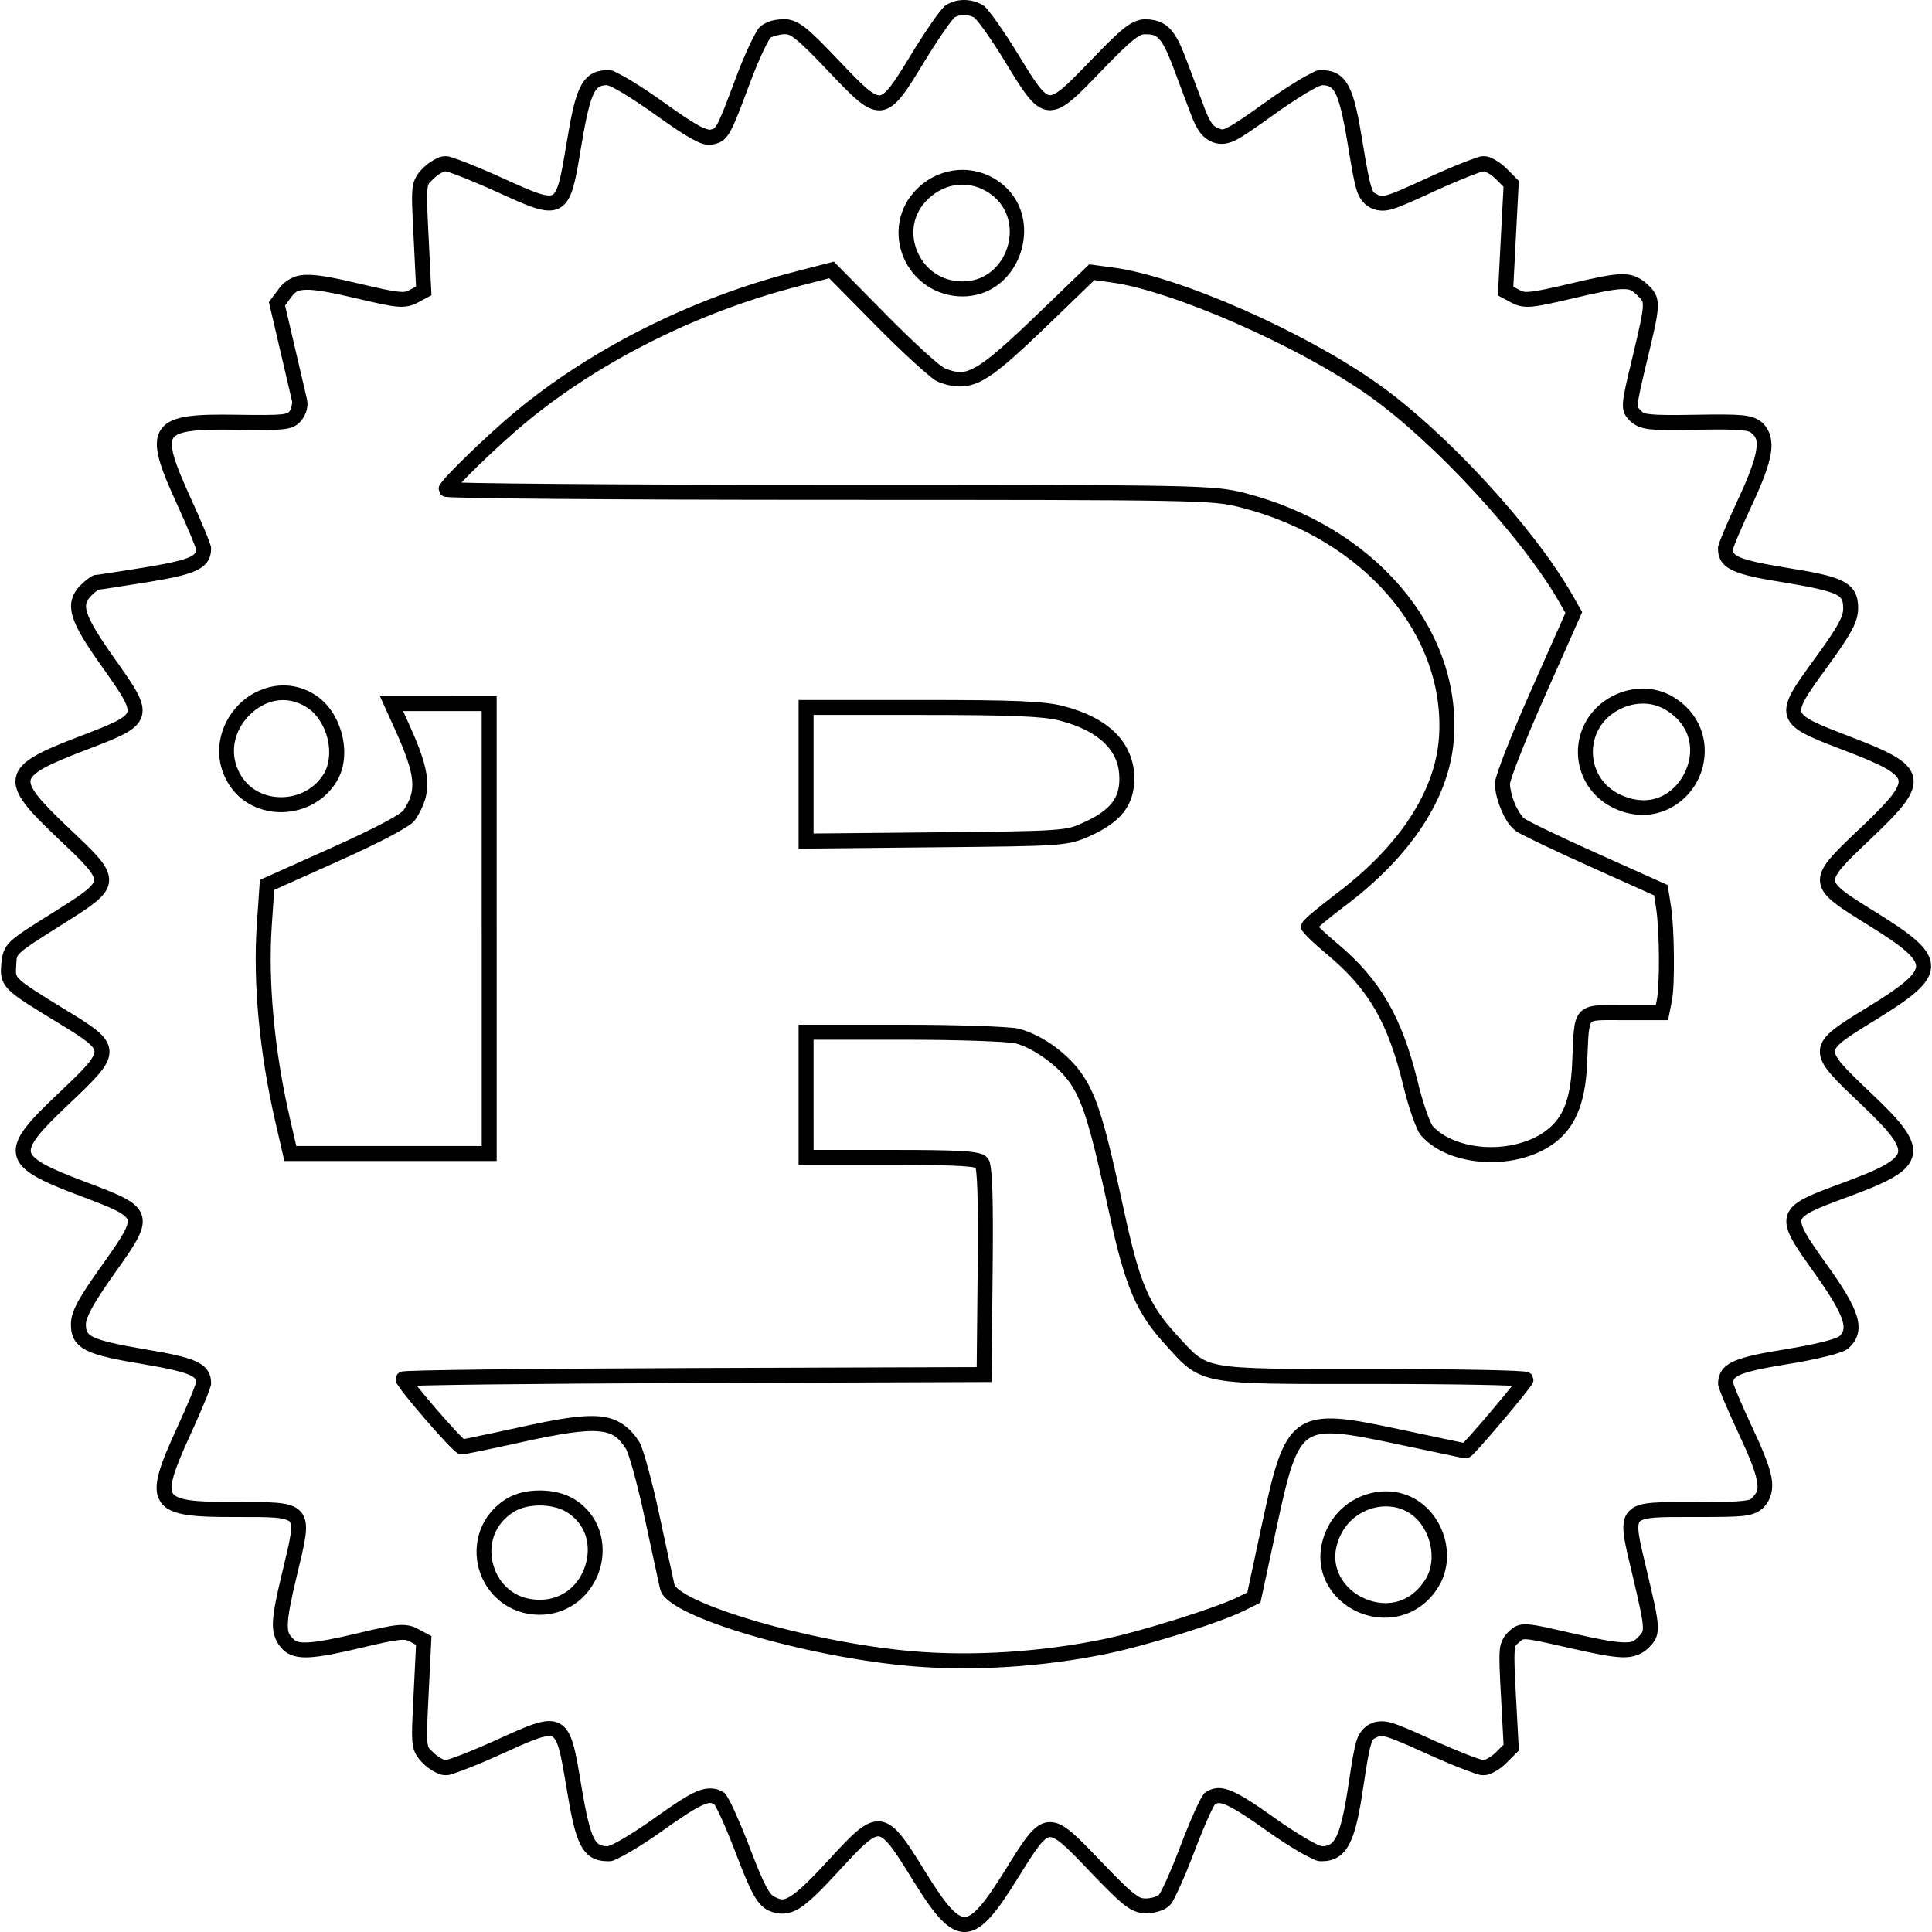
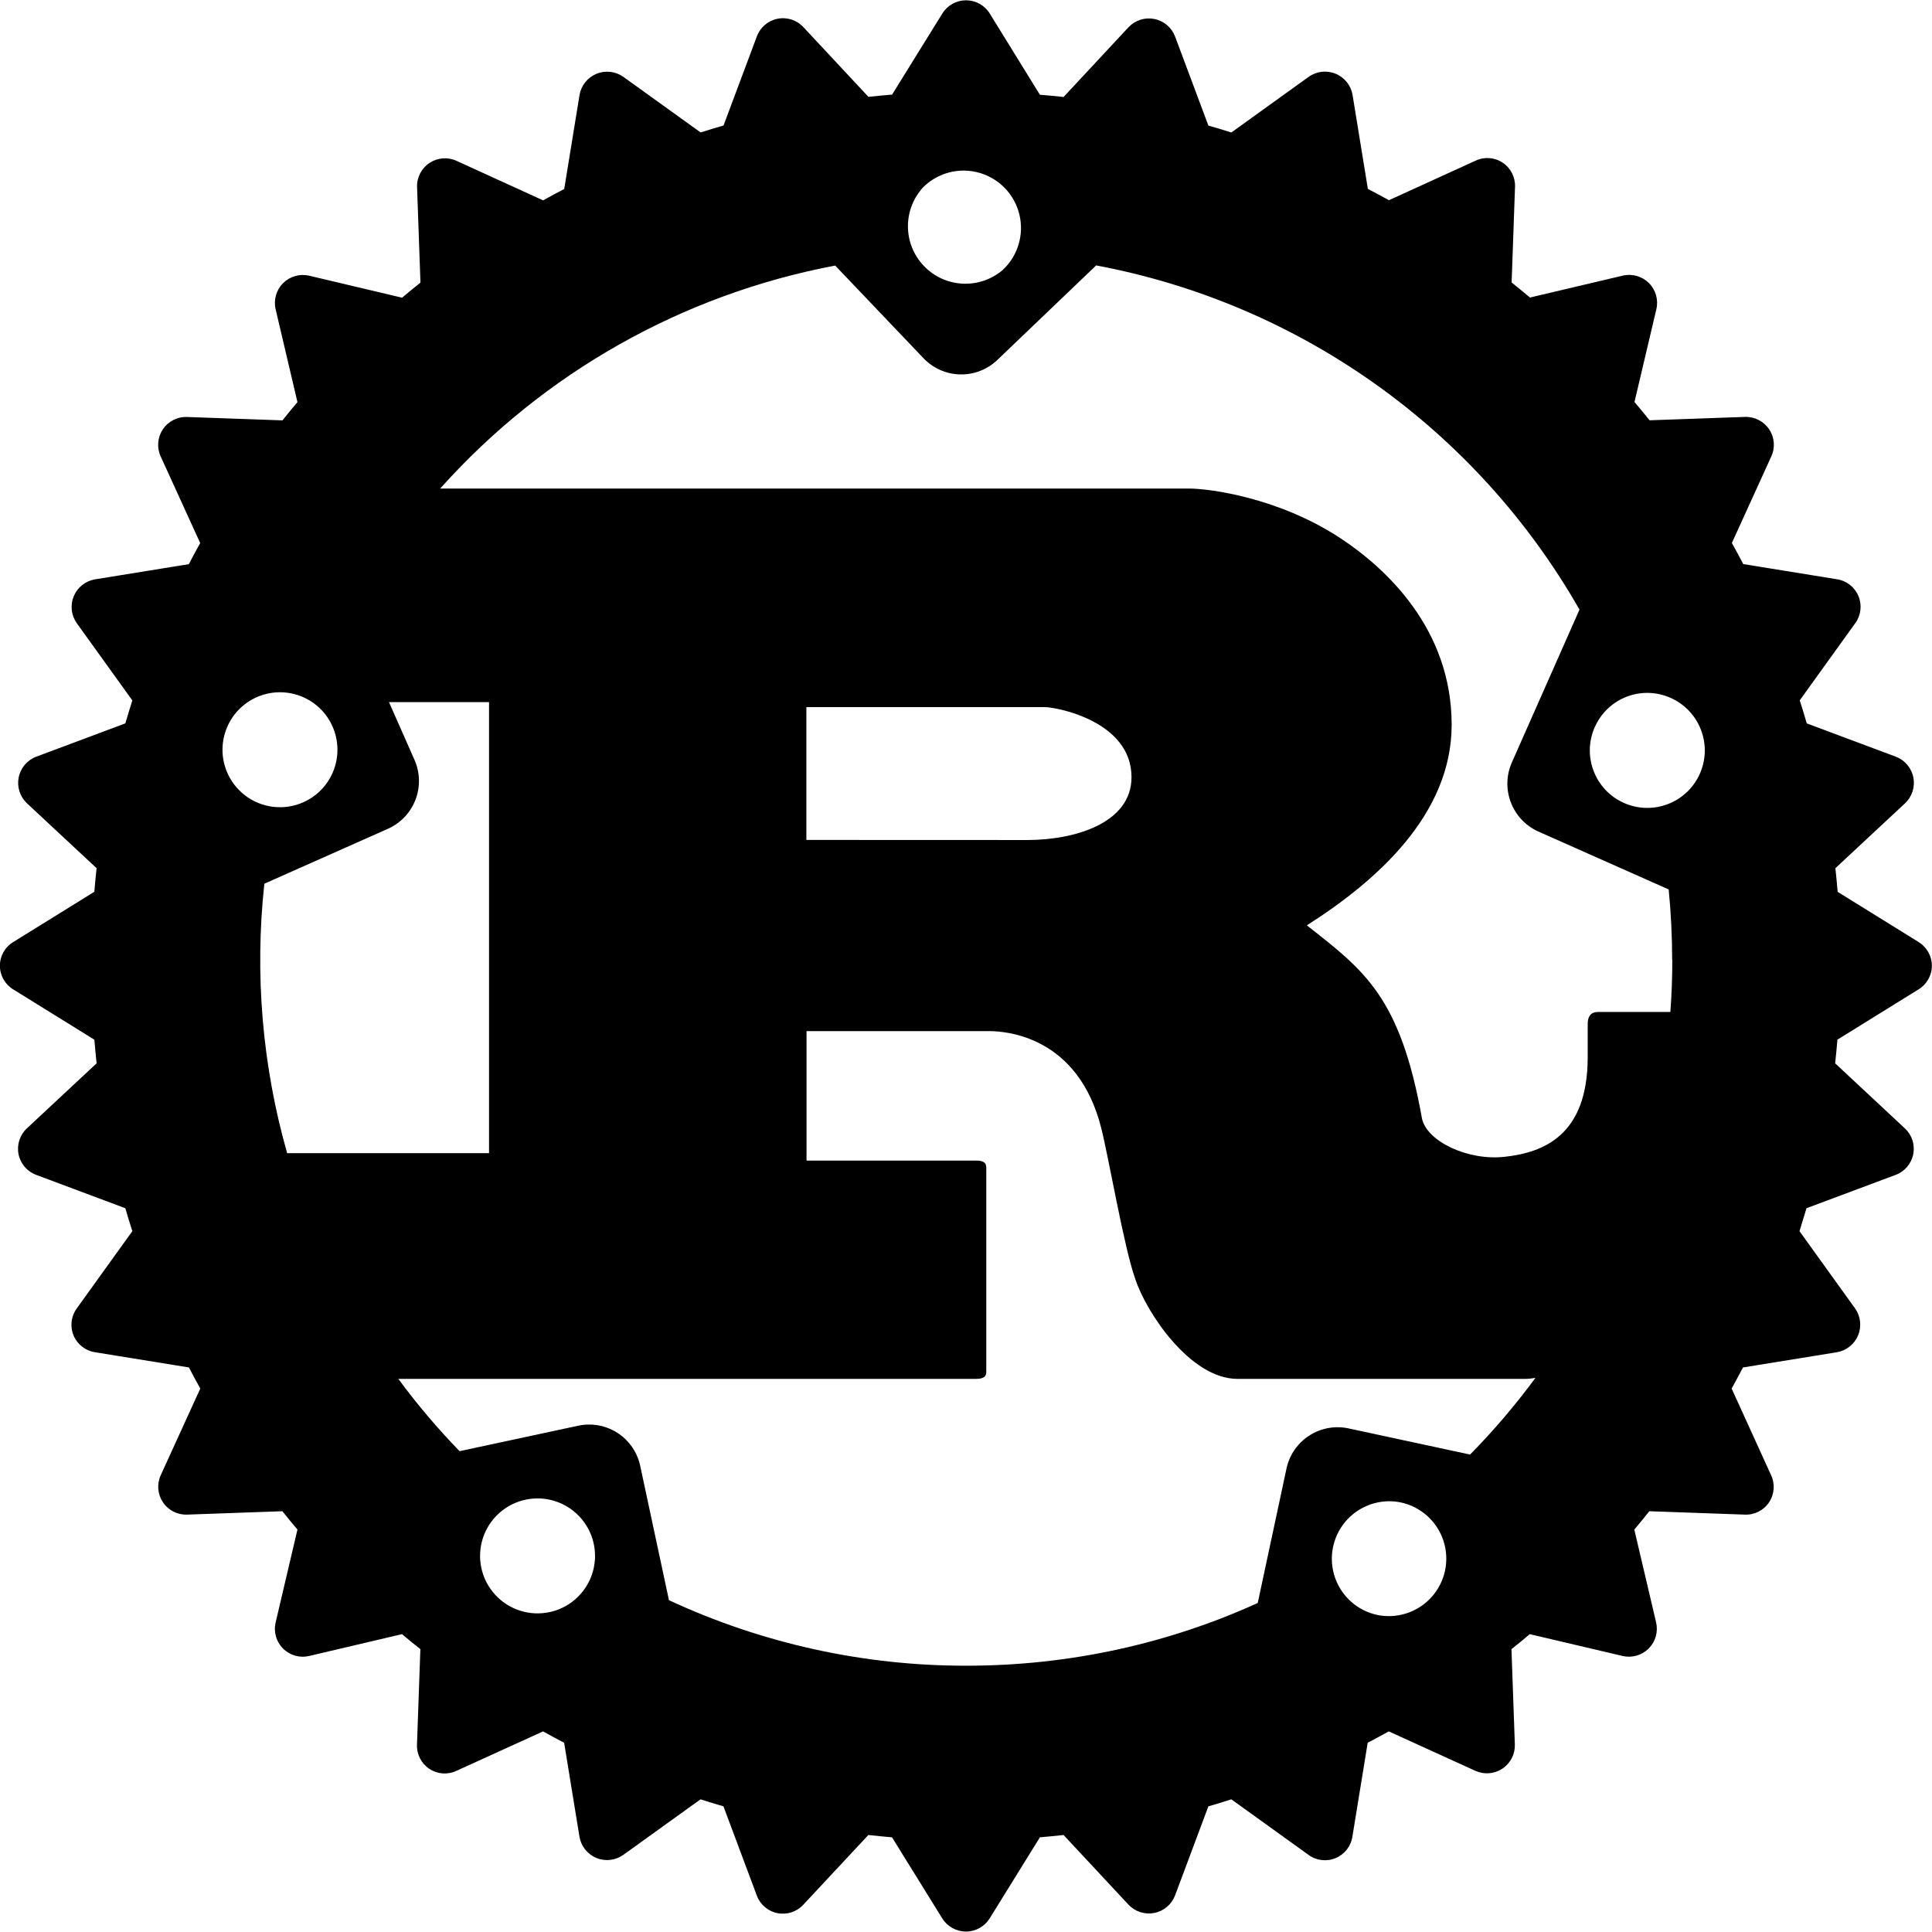
- <svg xmlns="http://www.w3.org/2000/svg" viewBox="0 0 128 128">
-   <path d="M63.867 0c-.4 0-.795.103-1.147.308h-.002V.31c-.121.071-.167.126-.23.194a3.954 3.954 0 0 0-.206.24 14.56 14.56 0 0 0-.521.711 42.486 42.486 0 0 0-1.359 2.095c-.595.977-1.043 1.706-1.399 2.163-.356.457-.582.59-.72.603-.14.013-.402-.075-.854-.456-.451-.38-1.05-1.007-1.85-1.848-1.044-1.099-1.693-1.754-2.208-2.163-.515-.41-.974-.581-1.409-.578-.547.003-1.095.111-1.52.43-.223.168-.266.297-.383.499-.116.2-.244.453-.383.748a28.807 28.807 0 0 0-.894 2.133c-.667 1.786-1.027 2.715-1.261 3.134-.118.21-.185.273-.227.3-.042.028-.105.05-.28.084l.003-.002c-.003 0-.263-.022-.768-.302-.504-.281-1.242-.776-2.287-1.526h-.002a32.962 32.962 0 0 0-2.191-1.455 11.43 11.43 0 0 0-.822-.457c-.23-.113-.337-.21-.659-.21-.365 0-.723.049-1.046.227-.324.178-.58.475-.774.85-.387.751-.615 1.861-.922 3.704-.194 1.166-.339 2.033-.498 2.61-.16.579-.325.804-.442.869-.117.065-.376.08-.928-.1-.553-.182-1.337-.535-2.388-1.012a50.66 50.66 0 0 0-2.345-1c-.33-.13-.616-.235-.845-.31-.23-.076-.329-.136-.59-.136-.312 0-.536.115-.784.256-.247.14-.493.323-.707.538-.324.324-.617.693-.686 1.308-.07.616-.019 1.498.07 3.28l.16 3.253-.397.214c-.25.133-.331.168-.78.126-.447-.043-1.206-.206-2.526-.518h-.002c-1.735-.41-2.793-.621-3.603-.597a2.226 2.226 0 0 0-1.79.934l-.65.87.739 3.167c.376 1.615.735 3.159.808 3.46.01.046-.07.466-.169.596-.06.078-.076.093-.132.12-.056.028-.178.067-.414.094-.473.052-1.366.053-2.962.029-1.358-.022-2.405-.012-3.217.104-.812.116-1.454.345-1.812.886-.358.54-.315 1.22-.099 2.006.217.785.627 1.74 1.188 2.967.354.769.674 1.503.905 2.062.116.279.21.515.272.684.03.084.053.151.066.194-.004.131-.021.205-.064.267-.047.067-.146.159-.376.264-.46.21-1.388.422-2.903.67a269.252 269.252 0 0 1-2.97.465l-.209.03c-.05.006-.115.005-.04.005-.209 0-.269.056-.35.1-.08.042-.154.092-.232.148-.155.113-.32.255-.48.415-.269.268-.488.571-.591.936-.104.365-.077.765.048 1.18.25.83.869 1.8 1.93 3.299.656.926 1.142 1.618 1.419 2.122.276.504.308.762.265.897-.043.135-.23.342-.755.613-.527.27-1.335.583-2.42.998-1.238.474-2.182.857-2.875 1.25-.693.392-1.194.818-1.328 1.436-.133.617.155 1.21.632 1.831.478.62 1.188 1.324 2.132 2.22.875.829 1.525 1.447 1.924 1.912.4.465.502.737.49.878-.01.14-.142.37-.604.736-.462.366-1.201.829-2.192 1.452-1.5.94-2.262 1.412-2.734 1.858-.473.447-.58.96-.618 1.477-.024.312-.05.588.015.895.066.308.244.605.51.867.532.523 1.43 1.057 3.22 2.15.885.541 1.542.95 1.94 1.274.399.325.487.505.489.645.002.141-.119.436-.523.905-.405.47-1.053 1.088-1.92 1.91-.94.888-1.647 1.592-2.121 2.214-.474.623-.757 1.221-.62 1.84.137.618.641 1.046 1.337 1.44.696.393 1.641.778 2.882 1.246 1.078.406 1.88.712 2.403.978.522.267.706.47.748.603.042.133.008.392-.27.895-.277.504-.764 1.198-1.422 2.124-1.5 2.113-2.056 3.02-2.056 3.911 0 .347.044.69.22 1.004.178.314.473.556.846.739.745.364 1.858.586 3.754.905 1.58.266 2.539.487 3.017.7.24.105.345.198.392.263.046.064.065.122.065.275 0-.111.007-.06-.005-.018a4.039 4.039 0 0 1-.068.2c-.062.171-.154.409-.27.69-.231.563-.554 1.3-.909 2.072-.557 1.213-.964 2.155-1.186 2.926-.221.771-.28 1.435.059 1.975.338.54.963.771 1.748.893.784.122 1.797.144 3.116.144 1.225 0 2.133-.007 2.75.044.617.052.883.174.96.262.076.088.136.307.06.864-.078.557-.281 1.374-.545 2.479-.399 1.668-.61 2.667-.624 3.422-.015.755.256 1.31.668 1.721.392.393.986.548 1.785.5.8-.047 1.883-.262 3.514-.653 1.236-.295 1.959-.448 2.39-.488.43-.04.516-.006.75.118l.377.202-.16 3.253c-.089 1.783-.14 2.666-.07 3.282.068.615.362.984.686 1.308.215.216.464.398.715.538.25.14.48.254.792.254.255 0 .363-.058.593-.133.231-.076.518-.18.847-.309.66-.256 1.49-.609 2.341-.996 1.048-.475 1.827-.829 2.378-1.01.551-.18.808-.163.925-.098.116.064.28.288.44.864.159.576.302 1.441.496 2.603.308 1.851.537 2.96.928 3.711.196.375.456.672.783.847.327.175.684.223 1.054.223.304 0 .427-.093.657-.202.23-.108.503-.255.812-.436a29.536 29.536 0 0 0 2.134-1.397c1.31-.935 2.135-1.467 2.641-1.684.486-.209.564-.167.79-.025.023.038.05.08.086.149.093.171.217.422.355.727.277.608.618 1.43.953 2.308.5 1.308.841 2.137 1.15 2.71.308.571.627.922 1.015 1.108.61.292 1.331.312 2.033-.124s1.485-1.231 2.73-2.588c.748-.813 1.314-1.415 1.743-1.775.429-.36.668-.437.816-.418.148.019.398.172.77.641.37.469.833 1.204 1.443 2.192.68 1.101 1.236 1.936 1.766 2.527.53.59 1.08.982 1.72.973.642-.01 1.185-.41 1.721-1.014.537-.603 1.104-1.453 1.8-2.573.597-.96 1.04-1.672 1.392-2.119.352-.446.571-.57.704-.58.132-.012.393.08.845.462.451.383 1.053 1.01 1.858 1.851v.002c1.073 1.12 1.723 1.772 2.243 2.178.52.406.99.564 1.432.564.292 0 .586-.053.854-.137.268-.085.508-.183.717-.394.171-.17.22-.298.332-.513.113-.217.244-.492.387-.812.288-.64.625-1.461.95-2.318.319-.84.644-1.627.907-2.21.131-.29.247-.532.335-.695.038-.07.067-.116.09-.151a.486.486 0 0 1 .242-.082c.106-.002.271.03.527.14.511.22 1.339.751 2.647 1.68.785.558 1.546 1.05 2.165 1.409.31.18.584.325.816.432.232.107.37.194.659.194.38 0 .753-.07 1.081-.27.328-.199.585-.51.785-.905.4-.787.64-1.938.909-3.746.228-1.526.37-2.364.502-2.785.132-.42.129-.374.381-.501.24-.122.24-.146.683-.02.442.126 1.224.46 2.608 1.09h.002c.852.385 1.682.737 2.341.993.33.129.615.233.845.309.23.075.34.133.595.133.317 0 .545-.115.799-.26.253-.143.507-.333.726-.554l.824-.82-.196-3.64c-.087-1.632-.121-2.498-.081-2.933.04-.434.044-.37.28-.585.132-.118.195-.168.235-.186.041-.019.094-.036.276-.026.362.02 1.136.187 2.633.53 1.82.415 2.902.636 3.692.662.79.027 1.355-.227 1.756-.628.173-.173.346-.349.467-.606.121-.257.16-.559.141-.907-.037-.697-.273-1.684-.728-3.607-.256-1.08-.454-1.879-.527-2.42-.073-.542-.012-.744.064-.828.076-.084.348-.206.969-.256.62-.05 1.531-.042 2.761-.042 1.677 0 2.606-.007 3.23-.086.626-.078 1.03-.312 1.286-.594.432-.478.629-1.145.478-1.946-.15-.801-.566-1.805-1.286-3.341a55.317 55.317 0 0 1-.917-2.049c-.116-.277-.21-.51-.271-.678a3.197 3.197 0 0 1-.062-.186c.007-.133.024-.21.071-.273.052-.07.165-.167.413-.276.497-.216 1.485-.435 3.124-.701a32.206 32.206 0 0 0 2.595-.516c.342-.085.631-.168.866-.252.236-.083.402-.134.591-.306.28-.252.504-.568.595-.942.092-.373.052-.776-.08-1.203-.268-.853-.898-1.868-1.953-3.347h-.002c-.655-.918-1.138-1.606-1.416-2.107-.278-.5-.313-.761-.275-.887.038-.126.208-.318.713-.574.505-.255 1.285-.547 2.333-.934 1.264-.466 2.23-.853 2.942-1.256.712-.402 1.222-.846 1.368-1.473.146-.627-.127-1.244-.6-1.883-.474-.64-1.184-1.357-2.13-2.256-.871-.828-1.52-1.445-1.92-1.911-.401-.466-.507-.744-.499-.88.008-.135.122-.343.562-.69.44-.346 1.15-.784 2.105-1.37 1.16-.712 2.038-1.287 2.66-1.827.623-.54 1.039-1.086 1.047-1.737.008-.651-.397-1.204-1.008-1.744-.61-.54-1.474-1.113-2.616-1.822-.976-.605-1.704-1.057-2.157-1.414-.453-.358-.576-.577-.585-.716-.01-.138.091-.415.492-.881.4-.467 1.054-1.086 1.928-1.917.943-.896 1.65-1.6 2.126-2.22.477-.622.766-1.215.632-1.832-.134-.618-.638-1.046-1.331-1.438-.694-.393-1.637-.776-2.876-1.25-1.088-.417-1.9-.732-2.429-1.004-.529-.273-.72-.485-.763-.618-.043-.134-.012-.385.265-.88.278-.495.767-1.174 1.429-2.082.791-1.086 1.29-1.815 1.608-2.399.317-.584.454-1.058.454-1.515 0-.361-.039-.71-.208-1.033-.169-.324-.462-.58-.835-.766-.746-.373-1.859-.583-3.777-.893-1.586-.257-2.544-.473-3.02-.684-.237-.106-.34-.199-.387-.266-.044-.062-.061-.136-.064-.275.013-.042.035-.107.066-.19.061-.167.155-.4.271-.676a59.44 59.44 0 0 1 .91-2.035c.704-1.51 1.119-2.577 1.259-3.434.14-.857-.063-1.581-.576-2.045-.285-.258-.695-.424-1.32-.484-.624-.06-1.53-.059-3.056-.033-1.589.026-2.486.024-2.982-.03-.497-.053-.517-.085-.69-.259v-.002c-.116-.117-.153-.164-.165-.192-.012-.027-.032-.081-.017-.271.028-.38.213-1.197.589-2.766v-.002c.461-1.924.703-2.9.728-3.602.013-.352-.042-.662-.182-.919-.14-.257-.325-.43-.52-.612h-.001c-.424-.399-.957-.678-1.71-.66-.751.02-1.758.24-3.53.658-1.285.302-2.033.46-2.475.502-.442.04-.527.006-.768-.123l-.387-.207.168-3.24.196-3.773-.822-.822a3.483 3.483 0 0 0-.715-.549c-.249-.143-.47-.261-.788-.261-.263 0-.362.061-.59.137-.228.077-.513.182-.84.312-.656.26-1.484.617-2.334 1.008-1.406.647-2.188.987-2.62 1.11-.432.124-.412.099-.67-.036-.255-.133-.26-.098-.404-.543-.143-.444-.305-1.316-.564-2.897-.3-1.843-.529-2.957-.92-3.711-.196-.378-.454-.674-.781-.853-.327-.179-.688-.229-1.058-.229-.323 0-.43.098-.661.211-.232.114-.51.268-.826.458a33.15 33.15 0 0 0-2.203 1.463c-1.28.919-2.008 1.42-2.429 1.632-.42.212-.409.184-.664.095a.805.805 0 0 1-.433-.32c-.14-.184-.299-.492-.478-.97v-.003c-.278-.735-.81-2.154-1.184-3.151-.385-1.023-.682-1.687-1.117-2.151-.435-.464-1.027-.634-1.658-.634-.435 0-.884.188-1.404.6-.52.414-1.178 1.068-2.207 2.137-.806.837-1.41 1.458-1.864 1.837-.454.379-.716.469-.855.455-.139-.013-.363-.144-.717-.599-.354-.454-.797-1.177-1.39-2.149-.48-.786-.97-1.53-1.377-2.1a12.83 12.83 0 0 0-.543-.718c-.157-.189-.219-.31-.47-.444A2.471 2.471 0 0 0 63.868 0Zm-.897.736.25.429c.387-.227.9-.236 1.349.005l.002.002c-.119-.063.042.043.174.202.133.16.306.386.5.659a35.1 35.1 0 0 1 1.338 2.043c.592.97 1.037 1.707 1.453 2.242.416.535.842.922 1.405.977.564.054 1.056-.241 1.585-.683.53-.44 1.137-1.074 1.942-1.91 1.022-1.061 1.676-1.7 2.113-2.047.436-.347.587-.386.785-.386.5 0 .686.056.934.32.248.265.54.833.912 1.822.375.997.906 2.416 1.185 3.153.195.52.379.912.618 1.225.24.313.553.535.895.655.384.133.887.131 1.438-.148.552-.279 1.276-.788 2.56-1.71a32.574 32.574 0 0 1 2.136-1.42c.3-.18.56-.322.752-.416.19-.094.391-.11.223-.11.28 0 .454.036.581.106.127.07.242.18.376.44.269.518.526 1.594.824 3.415.26 1.586.408 2.456.597 3.04.188.585.536.934.89 1.119.35.183.827.274 1.402.11.576-.164 1.351-.514 2.762-1.163a48.647 48.647 0 0 1 2.285-.986c.317-.126.588-.228.788-.295.2-.067.405-.085.276-.085-.048 0 .123.032.292.13.17.097.362.241.51.39l.51.51-.175 3.332-.2 3.869.942.505h.002c.345.185.766.287 1.328.235.562-.053 1.317-.219 2.609-.523 1.763-.416 2.764-.618 3.329-.632.565-.014.659.063 1.006.39.185.174.283.28.327.362.045.081.071.168.062.41-.017.486-.24 1.483-.701 3.408-.376 1.572-.57 2.363-.613 2.924-.02.28.002.532.101.752.099.22.241.36.366.486.269.27.674.48 1.287.547.613.066 1.51.062 3.105.035 1.518-.025 2.417-.022 2.944.029.526.05.612.104.752.23.277.251.37.484.261 1.152-.109.668-.49 1.694-1.18 3.174-.36.769-.686 1.502-.924 2.07-.12.284-.217.525-.287.715a4.35 4.35 0 0 0-.085.25c-.022.073-.047.102-.047.264 0 .29.064.603.248.866.185.263.458.45.795.6.674.301 1.662.499 3.267.758 1.902.308 2.99.553 3.49.803.25.125.34.223.4.337.06.114.095.287.095.574 0 .283-.061.54-.334 1.04-.272.501-.754 1.213-1.538 2.289-.662.908-1.164 1.596-1.493 2.182-.328.586-.516 1.13-.343 1.669.174.538.637.878 1.252 1.195.616.318 1.44.632 2.53 1.049 1.227.47 2.146.85 2.742 1.188.596.337.81.603.848.783.04.18-.042.491-.447 1.02-.405.527-1.09 1.217-2.024 2.104-.874.83-1.534 1.451-1.996 1.988-.461.537-.77 1.029-.73 1.6.04.57.429 1.002.963 1.424.534.42 1.27.873 2.246 1.478 1.127.7 1.963 1.263 2.483 1.723.52.46.675.772.672.987-.003.214-.17.536-.703 1-.534.463-1.385 1.029-2.531 1.732-.954.585-1.675 1.024-2.198 1.436-.524.412-.907.845-.94 1.411-.033.566.276 1.05.736 1.585.46.535 1.118 1.156 1.989 1.983.934.887 1.615 1.588 2.015 2.128.4.54.482.862.434 1.068-.047.205-.28.487-.891.833s-1.548.728-2.797 1.188c-1.05.387-1.842.68-2.438.98-.595.302-1.053.638-1.215 1.173-.161.535.03 1.07.357 1.657.326.588.823 1.28 1.479 2.2 1.036 1.452 1.616 2.443 1.812 3.067.097.313.101.519.064.67-.038.153-.117.282-.295.443.053-.048-.072.04-.26.106a8.713 8.713 0 0 1-.773.227c-.643.161-1.515.335-2.513.496-1.658.27-2.673.474-3.363.773-.345.15-.622.336-.814.595a1.51 1.51 0 0 0-.273.863c-.005.17.023.198.045.273.021.075.05.158.085.254.07.192.168.435.288.72.24.574.57 1.313.935 2.088.71 1.516 1.095 2.491 1.209 3.1.114.61.04.789-.24 1.098-.17.187-.167.212-.67.275-.506.063-1.438.08-3.11.08-1.224 0-2.138-.012-2.84.044-.703.056-1.253.165-1.628.581-.376.417-.395.984-.309 1.626.087.642.29 1.441.545 2.516.455 1.92.676 2.928.703 3.432.014.252-.012.353-.048.43-.036.078-.112.168-.271.328-.281.28-.396.358-1.022.337-.625-.021-1.695-.225-3.503-.638-1.499-.342-2.25-.521-2.799-.552-.274-.015-.522.014-.736.11-.214.097-.36.231-.496.355a1.836 1.836 0 0 0-.603 1.23c-.054.588-.009 1.442.08 3.076l.17 3.2-.51.51h-.002a2.52 2.52 0 0 1-.511.39c-.173.097-.348.131-.31.131.116 0-.083-.02-.285-.085a16.268 16.268 0 0 1-.797-.29 48.293 48.293 0 0 1-2.29-.972c-1.39-.631-2.172-.977-2.749-1.141-.577-.165-1.05-.09-1.4.089-.35.176-.702.522-.88 1.089-.18.567-.31 1.404-.54 2.936-.264 1.778-.525 2.879-.811 3.444-.144.282-.278.422-.415.506-.138.083-.303.126-.566.126.115 0-.057-.017-.244-.103a9.325 9.325 0 0 1-.733-.39 28.307 28.307 0 0 1-2.087-1.358c-1.322-.939-2.16-1.494-2.83-1.783-.334-.145-.636-.226-.936-.221-.3.005-.579.107-.804.25-.174.11-.184.173-.234.248-.05.075-.099.159-.151.258-.106.197-.23.451-.367.756a41.75 41.75 0 0 0-.93 2.265c-.318.84-.652 1.649-.928 2.266-.139.308-.262.568-.36.757-.1.19-.22.338-.154.272l-.002.002c0-.001-.138.092-.312.147a1.999 1.999 0 0 1-.556.091c-.279 0-.398-.022-.822-.353-.423-.33-1.07-.972-2.137-2.085-.806-.841-1.409-1.476-1.933-1.92-.523-.445-1.008-.743-1.57-.696-.56.047-.984.429-1.399.955-.414.526-.86 1.251-1.455 2.21-.687 1.104-1.243 1.924-1.7 2.437-.457.514-.775.678-.992.68-.216.004-.522-.145-.969-.643-.446-.498-.989-1.3-1.659-2.385-.611-.992-1.079-1.741-1.511-2.287-.433-.546-.859-.938-1.42-1.01-.563-.072-1.07.213-1.582.643-.513.43-1.084 1.048-1.834 1.865-1.233 1.342-2.015 2.1-2.523 2.415-.507.315-.637.286-1.081.073l-.002-.002c-.167-.08-.307-.2-.568-.684-.261-.485-.6-1.296-1.095-2.593a43.02 43.02 0 0 0-.979-2.364 13.284 13.284 0 0 0-.383-.787 3.32 3.32 0 0 0-.16-.268c-.05-.077-.065-.14-.236-.25-.454-.289-1.077-.334-1.746-.046-.669.288-1.502.843-2.825 1.787a28.701 28.701 0 0 1-2.06 1.349 9.849 9.849 0 0 1-.735.395c-.188.088-.374.107-.233.107-.283 0-.458-.037-.585-.105-.126-.068-.239-.174-.372-.43-.267-.512-.525-1.586-.83-3.417-.193-1.161-.334-2.035-.519-2.704-.184-.668-.42-1.194-.916-1.469-.498-.274-1.067-.186-1.714.026-.646.212-1.432.573-2.478 1.048a47.19 47.19 0 0 1-2.291.973c-.318.124-.592.225-.795.29-.202.067-.4.086-.284.086.033 0-.14-.032-.309-.126a2.417 2.417 0 0 1-.498-.376c-.323-.324-.354-.279-.403-.717-.049-.439-.01-1.34.078-3.122l.192-3.88-.935-.5c-.34-.182-.76-.282-1.31-.23-.55.05-1.283.214-2.527.511-1.613.386-2.673.588-3.34.628-.67.04-.868-.05-1.026-.21v-.001c-.307-.306-.389-.427-.378-1 .01-.574.202-1.556.597-3.212.263-1.1.471-1.918.562-2.573.09-.655.076-1.226-.295-1.651-.37-.426-.924-.54-1.626-.6-.7-.058-1.61-.048-2.83-.048-1.307 0-2.294-.027-2.964-.131-.67-.105-.957-.275-1.06-.44-.104-.165-.137-.51.054-1.173.19-.663.584-1.584 1.136-2.787.359-.782.684-1.528.922-2.108.12-.29.217-.538.287-.733.035-.097.063-.179.085-.254.022-.075.047-.107.047-.263 0-.286-.068-.597-.254-.855s-.457-.442-.793-.591c-.67-.298-1.656-.502-3.256-.771-1.878-.316-2.968-.566-3.482-.818-.257-.126-.357-.228-.417-.333-.06-.106-.093-.257-.093-.518 0-.406.393-1.249 1.874-3.337.658-.926 1.156-1.626 1.483-2.219.326-.593.515-1.134.345-1.672-.17-.54-.633-.877-1.243-1.188-.61-.311-1.425-.617-2.503-1.024-1.228-.463-2.147-.842-2.745-1.18-.597-.338-.815-.607-.856-.793-.041-.185.04-.496.442-1.023.401-.527 1.082-1.216 2.011-2.095.87-.822 1.527-1.445 1.989-1.98.462-.536.772-1.01.765-1.566-.006-.557-.365-1.004-.854-1.403-.49-.4-1.162-.81-2.049-1.351-1.79-1.094-2.692-1.666-3.043-2.012-.175-.172-.21-.252-.234-.366-.024-.114-.02-.305.004-.614.038-.505-.01-.527.31-.83.32-.302 1.082-.797 2.581-1.738.99-.622 1.736-1.087 2.277-1.516.542-.428.934-.861.98-1.434.044-.573-.265-1.068-.726-1.604-.46-.537-1.122-1.156-1.996-1.985-.934-.886-1.62-1.577-2.027-2.105-.406-.527-.488-.838-.45-1.017.04-.18.254-.444.85-.781.595-.337 1.512-.718 2.74-1.188 1.084-.415 1.904-.726 2.517-1.04.613-.316 1.076-.656 1.248-1.195.172-.539-.015-1.083-.341-1.676s-.824-1.292-1.48-2.219c-1.047-1.477-1.614-2.43-1.79-3.012-.087-.29-.085-.47-.042-.624.043-.152.139-.305.335-.501v-.002h.002c.125-.125.26-.24.363-.314.045-.033.079-.054.1-.066.015-.003.039-.003.06-.006l.227-.031c.184-.026.435-.065.735-.11.6-.093 1.4-.218 2.256-.357 1.537-.252 2.494-.448 3.153-.748.329-.15.597-.34.779-.6.182-.26.248-.569.248-.858 0-.164-.025-.188-.047-.261a4.626 4.626 0 0 0-.085-.25c-.07-.191-.168-.436-.287-.723a62.335 62.335 0 0 0-.92-2.097c-.556-1.213-.947-2.146-1.132-2.818-.186-.672-.147-1.017-.031-1.192.115-.174.426-.352 1.124-.451.697-.1 1.718-.117 3.064-.095 1.6.024 2.49.031 3.085-.035.298-.033.533-.087.742-.19.21-.103.369-.261.479-.403h.002v-.002c.317-.414.471-.903.349-1.427v-.002l-.002-.002c-.065-.271-.43-1.84-.806-3.457l-.634-2.715.374-.504c.301-.406.432-.517 1.025-.535.593-.018 1.627.166 3.345.572 1.327.314 2.094.485 2.663.539.569.053.993-.053 1.34-.239l.952-.51-.191-3.88c-.089-1.78-.127-2.681-.078-3.12.05-.438.08-.393.403-.716v-.002a2.43 2.43 0 0 1 .496-.376c.167-.095.336-.126.295-.126-.125 0 .078.018.279.085.201.066.474.168.793.293.637.249 1.457.597 2.298.978 1.05.477 1.838.84 2.486 1.053.649.212 1.22.3 1.718.025.498-.276.735-.803.92-1.473.185-.67.326-1.547.52-2.711.303-1.822.559-2.897.825-3.413.133-.258.247-.366.37-.434s.293-.105.568-.105c-.167 0 .03.016.221.109.19.093.45.237.748.416a32.2 32.2 0 0 1 2.126 1.411c1.058.76 1.81 1.266 2.384 1.585.573.32.98.497 1.434.411h.002c.196-.038.418-.083.637-.228.22-.146.389-.363.547-.646.316-.566.657-1.48 1.325-3.267a28.01 28.01 0 0 1 .861-2.058c.131-.278.25-.513.345-.677.095-.164.223-.28.12-.201.05-.038.605-.23.93-.23.235-.003.363.024.787.362.425.337 1.067.978 2.105 2.07.8.841 1.403 1.478 1.93 1.922.527.444 1.022.74 1.587.686.565-.055.99-.445 1.41-.983.418-.537.867-1.276 1.462-2.253.47-.77.945-1.5 1.326-2.045.19-.273.357-.501.484-.66.064-.08.117-.142.153-.181.037-.039.073-.056.006-.017zm.461 10.531a4.307 4.307 0 0 0-2.633 1.204c-1.34 1.283-1.554 3.102-.944 4.562a4.22 4.22 0 0 0 3.924 2.605c3.894 0 5.588-5.337 2.415-7.597l.002-.002h-.002a4.165 4.165 0 0 0-2.762-.772zm.078.975c.722-.059 1.458.14 2.11.605 2.441 1.737 1.151 5.798-1.84 5.798-1.472 0-2.54-.87-3.01-1.994-.47-1.124-.331-2.461.715-3.463.595-.57 1.303-.887 2.025-.946zm-8.266 5.09-2.608.676c-6.817 1.76-13.388 5.05-18.467 9.248-.931.77-2.165 1.902-3.176 2.883-.506.491-.955.94-1.283 1.293a8.319 8.319 0 0 0-.4.456c-.05.063-.095.12-.135.184-.04.063-.11.083-.11.345l.108.31s.095.092.128.112c.064.04.095.048.12.056.05.016.073.018.097.022a9.407 9.407 0 0 0 .54.034c.346.014.849.027 1.495.04 1.29.023 3.154.045 5.453.063 4.599.037 10.94.06 17.915.06 12.287 0 18.645.005 22.166.072 3.522.067 4.143.185 5.12.434 8.194 2.09 13.62 8.494 13.127 15.281h-.002c-.254 3.513-2.6 7.144-6.79 10.302-.59.446-1.127.871-1.522 1.204-.198.166-.36.31-.481.426a2.402 2.402 0 0 0-.159.165.915.915 0 0 0-.076.1c-.028.046-.087.09-.087.291 0 .298.084.295.124.351.04.056.08.104.128.157a6.8 6.8 0 0 0 .366.372c.299.285.7.642 1.144 1.012 2.692 2.25 3.98 4.467 4.988 8.63.18.738.394 1.465.599 2.052.103.294.202.552.298.766.097.213.166.37.314.534.948 1.048 2.451 1.595 4.022 1.708 1.57.112 3.229-.213 4.525-1.058 1.588-1.035 2.306-2.724 2.426-5.43.04-.914.059-1.58.103-2.034.044-.453.126-.656.174-.713.049-.056.135-.107.483-.135.348-.028.893-.014 1.641-.014h2.962l.242-1.21c.126-.63.156-1.773.145-3.013-.01-1.24-.07-2.52-.193-3.32l-.22-1.407-4.72-2.118c-1.228-.55-2.39-1.092-3.274-1.517a43.493 43.493 0 0 1-1.083-.537c-.27-.14-.496-.29-.428-.235h-.002v-.002c-.15-.124-.432-.54-.624-1.003-.193-.465-.318-.991-.318-1.318 0 .07.004-.017.03-.116.028-.1.073-.24.13-.41.117-.34.288-.8.5-1.34.426-1.08 1.014-2.48 1.662-3.938l2.463-5.553-.657-1.153c-2.557-4.472-8.398-10.801-12.89-13.98-4.874-3.45-13.152-7.113-17.54-7.694l-1.574-.21-3.331 3.212c-2.097 2.02-3.337 3.123-4.18 3.59-.844.469-1.229.405-2.097.074.087.034-.145-.092-.38-.282-.235-.191-.544-.46-.9-.783a66.995 66.995 0 0 1-2.515-2.429zm-.304 1.104 3.115 3.157c.917.93 1.825 1.803 2.554 2.465.364.331.682.608.94.818.258.21.386.338.653.44.972.37 1.885.446 2.93-.134 1.045-.58 2.283-1.713 4.39-3.742l2.984-2.88 1.099.147c3.996.53 12.392 4.19 17.099 7.52 4.311 3.052 10.17 9.41 12.6 13.662l.41.717-2.26 5.094a105.336 105.336 0 0 0-1.679 3.978 33.354 33.354 0 0 0-.515 1.382 8.179 8.179 0 0 0-.147.469c-.036.132-.066.214-.066.378 0 .544.162 1.141.393 1.698.23.555.509 1.056.907 1.387h.002v.002c.182.152.32.206.605.353.285.148.663.335 1.11.55.894.43 2.064.974 3.299 1.527l4.228 1.898.136.874c.105.684.172 1.965.182 3.176.01 1.211-.047 2.409-.128 2.812l-.081.41h-2.147c-.734 0-1.274-.018-1.721.018-.448.036-.87.145-1.155.477-.285.332-.36.744-.411 1.264-.05.519-.065 1.181-.105 2.085-.114 2.564-.669 3.79-1.977 4.643-1.063.694-2.532.998-3.912.9-1.381-.1-2.653-.605-3.357-1.384.021.024-.067-.1-.145-.275a9.025 9.025 0 0 1-.268-.688c-.192-.55-.4-1.25-.571-1.956-1.036-4.277-2.492-6.797-5.316-9.159a23.158 23.158 0 0 1-1.093-.967c-.062-.059-.093-.092-.142-.141.085-.076.157-.143.277-.244.376-.317.904-.735 1.483-1.17 4.34-3.272 6.9-7.125 7.182-11.024.536-7.355-5.305-14.13-13.868-16.314-1.009-.257-1.804-.398-5.347-.465-3.543-.068-9.899-.072-22.186-.072-6.973 0-13.312-.023-17.907-.06-2.297-.018-4.16-.04-5.444-.064-.435-.008-.702-.017-.998-.025.3-.317.67-.692 1.112-1.122.996-.966 2.224-2.092 3.119-2.832 4.95-4.092 11.405-7.326 18.081-9.05v-.002zM18.15 45.463a4.315 4.315 0 0 0-2.359 1.25c-1.258 1.289-1.783 3.383-.645 5.223 1.596 2.583 5.59 2.466 7.17-.182.54-.903.603-2.033.343-3.078-.26-1.044-.85-2.027-1.746-2.614a3.826 3.826 0 0 0-2.763-.599zm90.755.159a4.388 4.388 0 0 0-2.052.486c-1.562.797-2.347 2.319-2.312 3.809.035 1.49.892 2.969 2.49 3.676 2.356 1.042 4.523-.11 5.432-1.87.91-1.76.606-4.201-1.595-5.543a3.877 3.877 0 0 0-1.963-.558zm-83.736.496.992 2.192c.716 1.58 1.077 2.622 1.144 3.39.066.767-.112 1.286-.593 2.02.046-.07-.093.087-.322.235-.23.149-.558.34-.971.558-.826.439-1.985.997-3.4 1.63h-.001l-4.8 2.153-.202 2.956c-.264 3.848.175 8.505 1.213 13.013l.61 2.653h14.068V61.52h-.002v-15.4Zm27.74.258v9.849l9.12-.09c4.218-.04 6.377-.063 7.684-.154 1.308-.092 1.824-.286 2.5-.592.987-.445 1.722-.934 2.22-1.564.497-.63.721-1.391.72-2.242a4.2 4.2 0 0 0-1.246-3.02c-.81-.81-1.97-1.398-3.44-1.78-1.28-.334-3.305-.407-9.34-.407zm-34.628.048c.67-.116 1.389.01 2.088.467.63.413 1.118 1.186 1.327 2.026.209.839.133 1.72-.23 2.327-1.209 2.026-4.281 2.106-5.477.17-.893-1.443-.477-2.994.511-4.007.495-.507 1.112-.866 1.781-.983zm90.605.19c.525.008 1.03.149 1.465.413h.002c1.793 1.094 1.937 2.87 1.229 4.24-.709 1.372-2.229 2.269-4.15 1.419-1.256-.556-1.872-1.66-1.899-2.793-.026-1.133.54-2.273 1.772-2.9a3.37 3.37 0 0 1 1.58-.379zm-82.18.496h5.207v14.41h.002v14.406H19.63l-.434-1.884c-1.018-4.421-1.444-9.004-1.19-12.722l.161-2.36 4.258-1.91c1.427-.64 2.601-1.203 3.459-1.659.429-.227.778-.428 1.047-.602.268-.175.446-.275.61-.526.549-.837.838-1.664.752-2.649-.086-.985-.498-2.1-1.229-3.713zm27.195.258h7.225c6.026 0 8.038.1 9.091.374 1.352.352 2.347.879 2.989 1.521.641.643.953 1.393.955 2.322.001.687-.152 1.175-.508 1.624-.355.45-.944.87-1.848 1.277-.662.3-.92.417-2.161.504-1.242.088-3.407.114-7.624.155l-8.119.078zm-.992 20.523v9.287h6.167c2.243 0 3.674.02 4.55.072.438.026.738.062.913.099.135.028.115.028.093.004.014.06.031.156.047.29.032.285.059.716.077 1.291.036 1.15.04 2.882.016 5.293l-.064 6.347-18.756.063c-5.294.018-10.105.052-13.595.093-1.745.021-3.16.043-4.142.066-.49.012-.87.024-1.135.035a7.784 7.784 0 0 0-.314.02c-.04.003-.072.006-.115.013-.021.004-.042.007-.093.023l-.048.018c-.02.008-.073.04-.074.04l-.124.117-.1.3c0 .284.068.276.108.345.04.069.084.137.14.215.11.157.257.348.434.57a50.95 50.95 0 0 0 1.292 1.55c.475.55.957 1.089 1.341 1.497.193.204.36.373.497.502.068.064.126.118.19.166a.882.882 0 0 0 .11.074c.047.026.092.075.277.075.128 0 .132-.01.202-.02l.265-.05c.214-.04.504-.098.85-.17.694-.143 1.616-.342 2.6-.56 2.583-.571 4.156-.815 5.118-.729.962.086 1.33.392 1.849 1.184-.014-.02.087.189.178.46.09.271.2.635.316 1.058.232.845.498 1.93.736 3.043.48 2.244.932 4.326 1.012 4.674.093.402.368.655.705.907.338.252.771.493 1.293.738 1.044.49 2.44.99 4.039 1.458 3.196.936 7.188 1.748 10.653 2.042h.002c4.067.343 8.67.05 12.913-.823 2.6-.536 7.41-2.024 9.058-2.838l1.118-.55 1.052-4.901c.389-1.813.696-3.176 1.027-4.145.332-.97.678-1.515 1.101-1.81.424-.296.998-.406 1.944-.336s2.221.325 3.913.686a783.592 783.592 0 0 0 4.077.86c.117.025.209.042.276.055l.081.016.035.005.085.008s.066-.005.091-.01a.486.486 0 0 0 .142-.046c.039-.02.06-.035.08-.049a.956.956 0 0 0 .09-.073c.054-.048.108-.102.173-.169.13-.133.294-.314.488-.53a81.11 81.11 0 0 0 1.376-1.59 79.11 79.11 0 0 0 1.345-1.626c.183-.229.335-.425.448-.577a4.21 4.21 0 0 0 .141-.202.778.778 0 0 0 .056-.097c.02-.039.064-.047.064-.256l-.081-.273s-.042-.055-.062-.076a.502.502 0 0 0-.054-.048c-.066-.05-.104-.064-.134-.076-.06-.023-.092-.026-.124-.032a2.04 2.04 0 0 0-.2-.028 13.527 13.527 0 0 0-.616-.038 88.473 88.473 0 0 0-2.186-.064 386.35 386.35 0 0 0-7.157-.058c-5.813 0-8.598.014-10.103-.26-.752-.137-1.165-.327-1.564-.63-.398-.303-.789-.753-1.376-1.395-1.832-2.006-2.437-3.427-3.474-8.237-1.237-5.723-1.767-7.522-2.72-8.94-.931-1.387-2.619-2.632-4.178-3.066-.246-.068-.525-.086-.978-.118-.454-.032-1.04-.06-1.721-.083a148.969 148.969 0 0 0-4.913-.08zm.992.993h6.049c1.794 0 3.531.03 4.88.077.674.024 1.25.053 1.686.083.435.03.771.08.783.084 1.24.344 2.857 1.528 3.62 2.664.83 1.236 1.34 2.888 2.573 8.595 1.047 4.853 1.788 6.59 3.712 8.696.576.63.99 1.123 1.507 1.518.519.394 1.13.657 1.987.814 1.712.312 4.47.277 10.28.277 2.782 0 5.31.022 7.138.058.876.017 1.563.038 2.066.06l-.073.095c-.358.446-.84 1.028-1.328 1.605a80.7 80.7 0 0 1-1.358 1.57c-.19.21-.35.386-.462.501l-.007.008-.134-.027-.963-.2c-.806-.168-1.906-.402-3.105-.659-1.696-.362-2.992-.627-4.046-.705-1.055-.078-1.907.038-2.586.511-.678.474-1.11 1.243-1.472 2.303-.363 1.06-.67 2.442-1.059 4.26l-.95 4.43-.687.337c-1.366.675-6.348 2.248-8.822 2.758-4.147.853-8.671 1.14-12.628.806-3.374-.287-7.329-1.09-10.459-2.008-1.565-.459-2.927-.946-3.895-1.401-.484-.228-.87-.45-1.122-.638-.252-.187-.336-.352-.332-.333-.069-.3-.53-2.417-1.01-4.659v-.002a58.4 58.4 0 0 0-.748-3.097c-.119-.434-.231-.81-.331-1.108-.1-.298-.16-.49-.29-.688-.602-.918-1.385-1.523-2.59-1.63-1.205-.108-2.815.172-5.42.748a193.321 193.321 0 0 1-3.423.725l-.153.029-.025-.023a11.39 11.39 0 0 1-.454-.46 49.709 49.709 0 0 1-1.312-1.465 50.26 50.26 0 0 1-1.267-1.517l-.052-.068c.2-.007.35-.013.62-.02a390.66 390.66 0 0 1 4.13-.065c3.486-.042 8.295-.076 13.587-.093l19.734-.068.074-7.326c.025-2.417.022-4.155-.016-5.333a17.814 17.814 0 0 0-.083-1.37 3.597 3.597 0 0 0-.07-.429c-.029-.122-.042-.226-.172-.383-.19-.23-.414-.287-.678-.343a7.407 7.407 0 0 0-1.06-.119c-.926-.055-2.36-.073-4.61-.073h-5.173zm10.754 8.469c-.002-.003.007.002.004 0v.002c-.01-.012.003.006-.004-.002zM35.796 98.748c-.798-.006-1.596.156-2.23.543-1.767 1.077-2.3 3.028-1.834 4.668.466 1.64 1.946 3.023 4.017 3.023 2.032.001 3.503-1.39 3.994-3.025.492-1.635.016-3.59-1.709-4.641l-.515.847c1.335.814 1.655 2.236 1.273 3.51-.383 1.273-1.456 2.319-3.043 2.317-1.64 0-2.704-1.038-3.064-2.302-.359-1.264.001-2.698 1.398-3.55.412-.252 1.057-.402 1.707-.398.65.004 1.3.162 1.727.423l.517-.847c-.64-.391-1.44-.563-2.238-.568zm56.65.105c-1.757-.279-3.662.642-4.51 2.395-.563 1.163-.575 2.312-.202 3.265.372.954 1.107 1.706 1.992 2.167 1.77.922 4.24.64 5.587-1.568 1.085-1.78.521-4.305-1.201-5.568a3.815 3.815 0 0 0-1.665-.691zm-.166.982c.443.067.868.234 1.244.51 1.278.936 1.713 2.983.94 4.252-1.094 1.795-2.895 1.924-4.279 1.203-.691-.36-1.252-.944-1.527-1.647-.275-.703-.286-1.53.17-2.473.655-1.35 2.124-2.046 3.452-1.845z" />
+ <svg xmlns="http://www.w3.org/2000/svg" viewBox="0 0 24 24">
+   <path d="M23.835 11.703l-1.007-.624a13.727 13.727 0 00-.028-.294l.866-.807a.348.348 0 00-.115-.578l-1.107-.414a8.496 8.496 0 00-.087-.286l.69-.959a.346.346 0 00-.226-.545l-1.166-.189a9.357 9.357 0 00-.141-.262l.49-1.076a.344.344 0 00-.027-.336.349.349 0 00-.301-.154l-1.185.042a6.744 6.744 0 00-.187-.227l.272-1.153a.347.347 0 00-.417-.417l-1.153.272a14.018 14.018 0 00-.228-.187l.042-1.185a.344.344 0 00-.49-.328l-1.076.491c-.087-.048-.174-.095-.262-.141l-.19-1.167A.348.348 0 0016.256.955l-.96.691a8.487 8.487 0 00-.285-.086l-.414-1.107a.348.348 0 00-.578-.115l-.807.867a9.294 9.294 0 00-.294-.028L12.295.168a.346.346 0 00-.589 0l-.624 1.007a13.738 13.738 0 00-.294.028L9.98.337a.346.346 0 00-.578.115l-.414 1.107c-.096.027-.19.057-.285.086L7.744.955a.348.348 0 00-.545.226L7.009 2.348a9.357 9.357 0 00-.262.141l-1.076-.491a.346.346 0 00-.49.328l.042 1.185a7.983 7.983 0 00-.228.187L3.841 3.425a.347.347 0 00-.417.417l.271 1.153c-.063.075-.126.151-.186.227l-1.185-.042a.346.346 0 00-.328.49l.491 1.076a9.167 9.167 0 00-.141.262l-1.166.189a.348.348 0 00-.226.545l.69.959a13.303 13.303 0 00-.087.285l-1.107.414a.348.348 0 00-.116.578l.866.807a9.294 9.294 0 00-.028.293l-1.007.624a.344.344 0 000 .589l1.007.624c.008.098.018.196.028.294l-.866.808a.346.346 0 00.116.578l1.107.414c.027.096.057.191.087.285l-.69.959a.345.345 0 00.227.545l1.166.189c.046.088.092.175.141.262l-.491 1.076a.346.346 0 00.328.49l1.183-.042c.062.077.123.153.187.228l-.271 1.154a.346.346 0 00.417.416l1.153-.271c.075.064.151.126.228.186l-.042 1.185a.344.344 0 00.49.327l1.076-.49c.087.049.174.095.262.141l.19 1.166a.348.348 0 00.545.227l.959-.69a9.299 9.299 0 00.285.087l.414 1.107a.345.345 0 00.578.115l.808-.866c.097.011.195.02.294.029l.624 1.007a.347.347 0 00.589 0l.624-1.007c.098-.009.196-.018.294-.029l.807.866a.348.348 0 00.578-.115l.414-1.107a8.463 8.463 0 00.285-.087l.959.69a.345.345 0 00.545-.227l.19-1.166c.088-.046.175-.093.262-.141l1.076.49a.347.347 0 00.49-.327l-.042-1.185a6.727 6.727 0 00.227-.186l1.153.271a.347.347 0 00.417-.416l-.271-1.154c.063-.075.126-.151.186-.228l1.185.042a.344.344 0 00.328-.49l-.49-1.076c.048-.087.095-.174.141-.262l1.166-.189a.348.348 0 00.226-.545l-.69-.959.087-.285 1.107-.414a.346.346 0 00.115-.578l-.866-.808c.01-.097.02-.195.028-.294l1.007-.624a.344.344 0 000-.589zm-6.741 8.355a.714.714 0 01.299-1.396.714.714 0 11-.3 1.396zm-.342-2.314a.649.649 0 00-.771.5l-.357 1.669c-1.103.501-2.329.779-3.619.779a8.737 8.737 0 01-3.695-.814l-.357-1.668a.648.648 0 00-.771-.499l-1.473.316a8.722 8.722 0 01-.761-.898h7.168c.081 0 .136-.014.136-.088v-2.536c0-.074-.054-.088-.136-.088h-2.097v-1.608h2.268c.206 0 1.107.059 1.394 1.209.09.353.287 1.504.423 1.873.135.413.683 1.238 1.268 1.238h3.572a.749.749 0 00.13-.013 8.787 8.787 0 01-.812.953zM6.837 20.024a.714.714 0 11-.3-1.396.714.714 0 01.3 1.396zM4.118 8.997a.714.714 0 11-1.304.579.714.714 0 011.304-.579zm-.835 1.981l1.535-.682a.65.65 0 00.33-.859l-.316-.715h1.243v5.603H3.567a8.775 8.775 0 01-.283-3.348zm6.734-.544V8.784h2.96c.153 0 1.079.177 1.079.87 0 .575-.711.781-1.295.781zm10.757 1.486c0 .219-.008.436-.024.651h-.9c-.09 0-.127.059-.127.148v.413c0 .973-.549 1.185-1.03 1.238-.458.052-.965-.191-1.028-.472-.27-1.519-.72-1.844-1.431-2.403.882-.56 1.799-1.386 1.799-2.491 0-1.194-.819-1.946-1.377-2.315-.782-.516-1.649-.62-1.883-.62H5.468a8.765 8.765 0 014.907-2.77l1.097 1.151a.648.648 0 00.918.021l1.227-1.174a8.775 8.775 0 016.004 4.276l-.84 1.898a.652.652 0 00.33.859l1.618.719c.028.287.043.577.043.872zm-9.301-9.599a.713.713 0 11.984 1.032.714.714 0 01-.984-1.032zm8.339 6.71a.711.711 0 01.94-.362.714.714 0 11-.941.363z" />
</svg>
